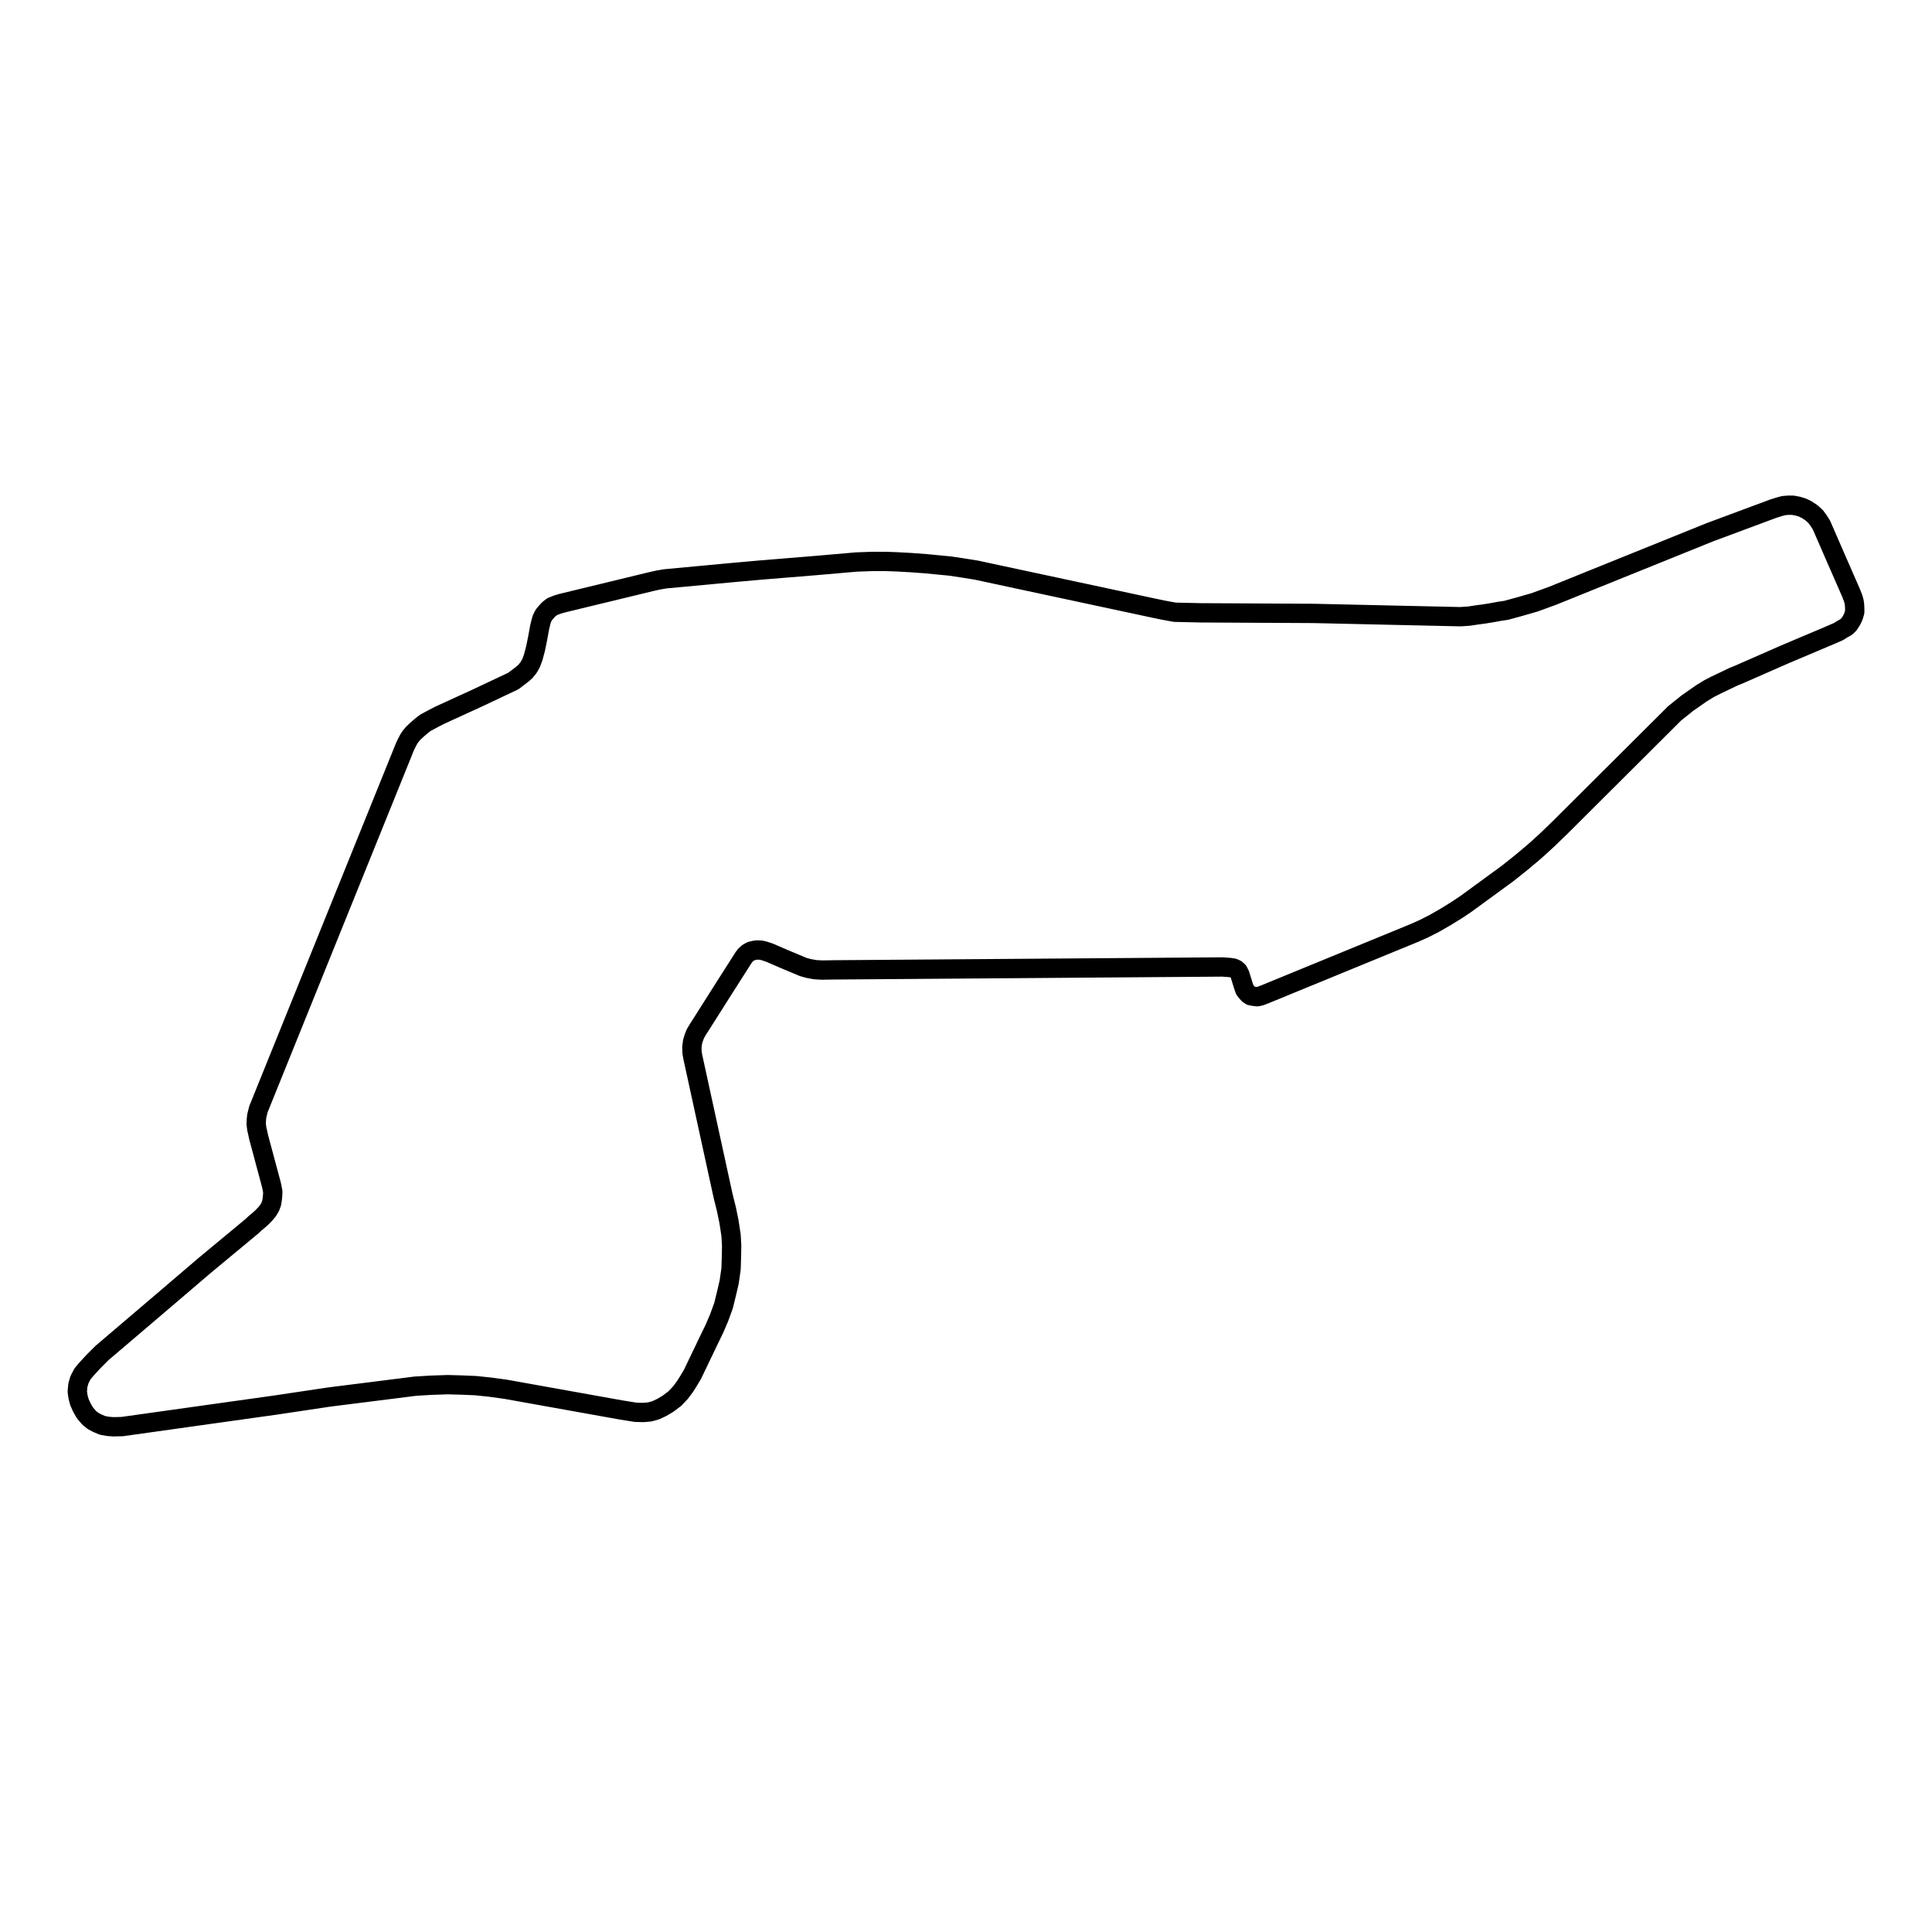
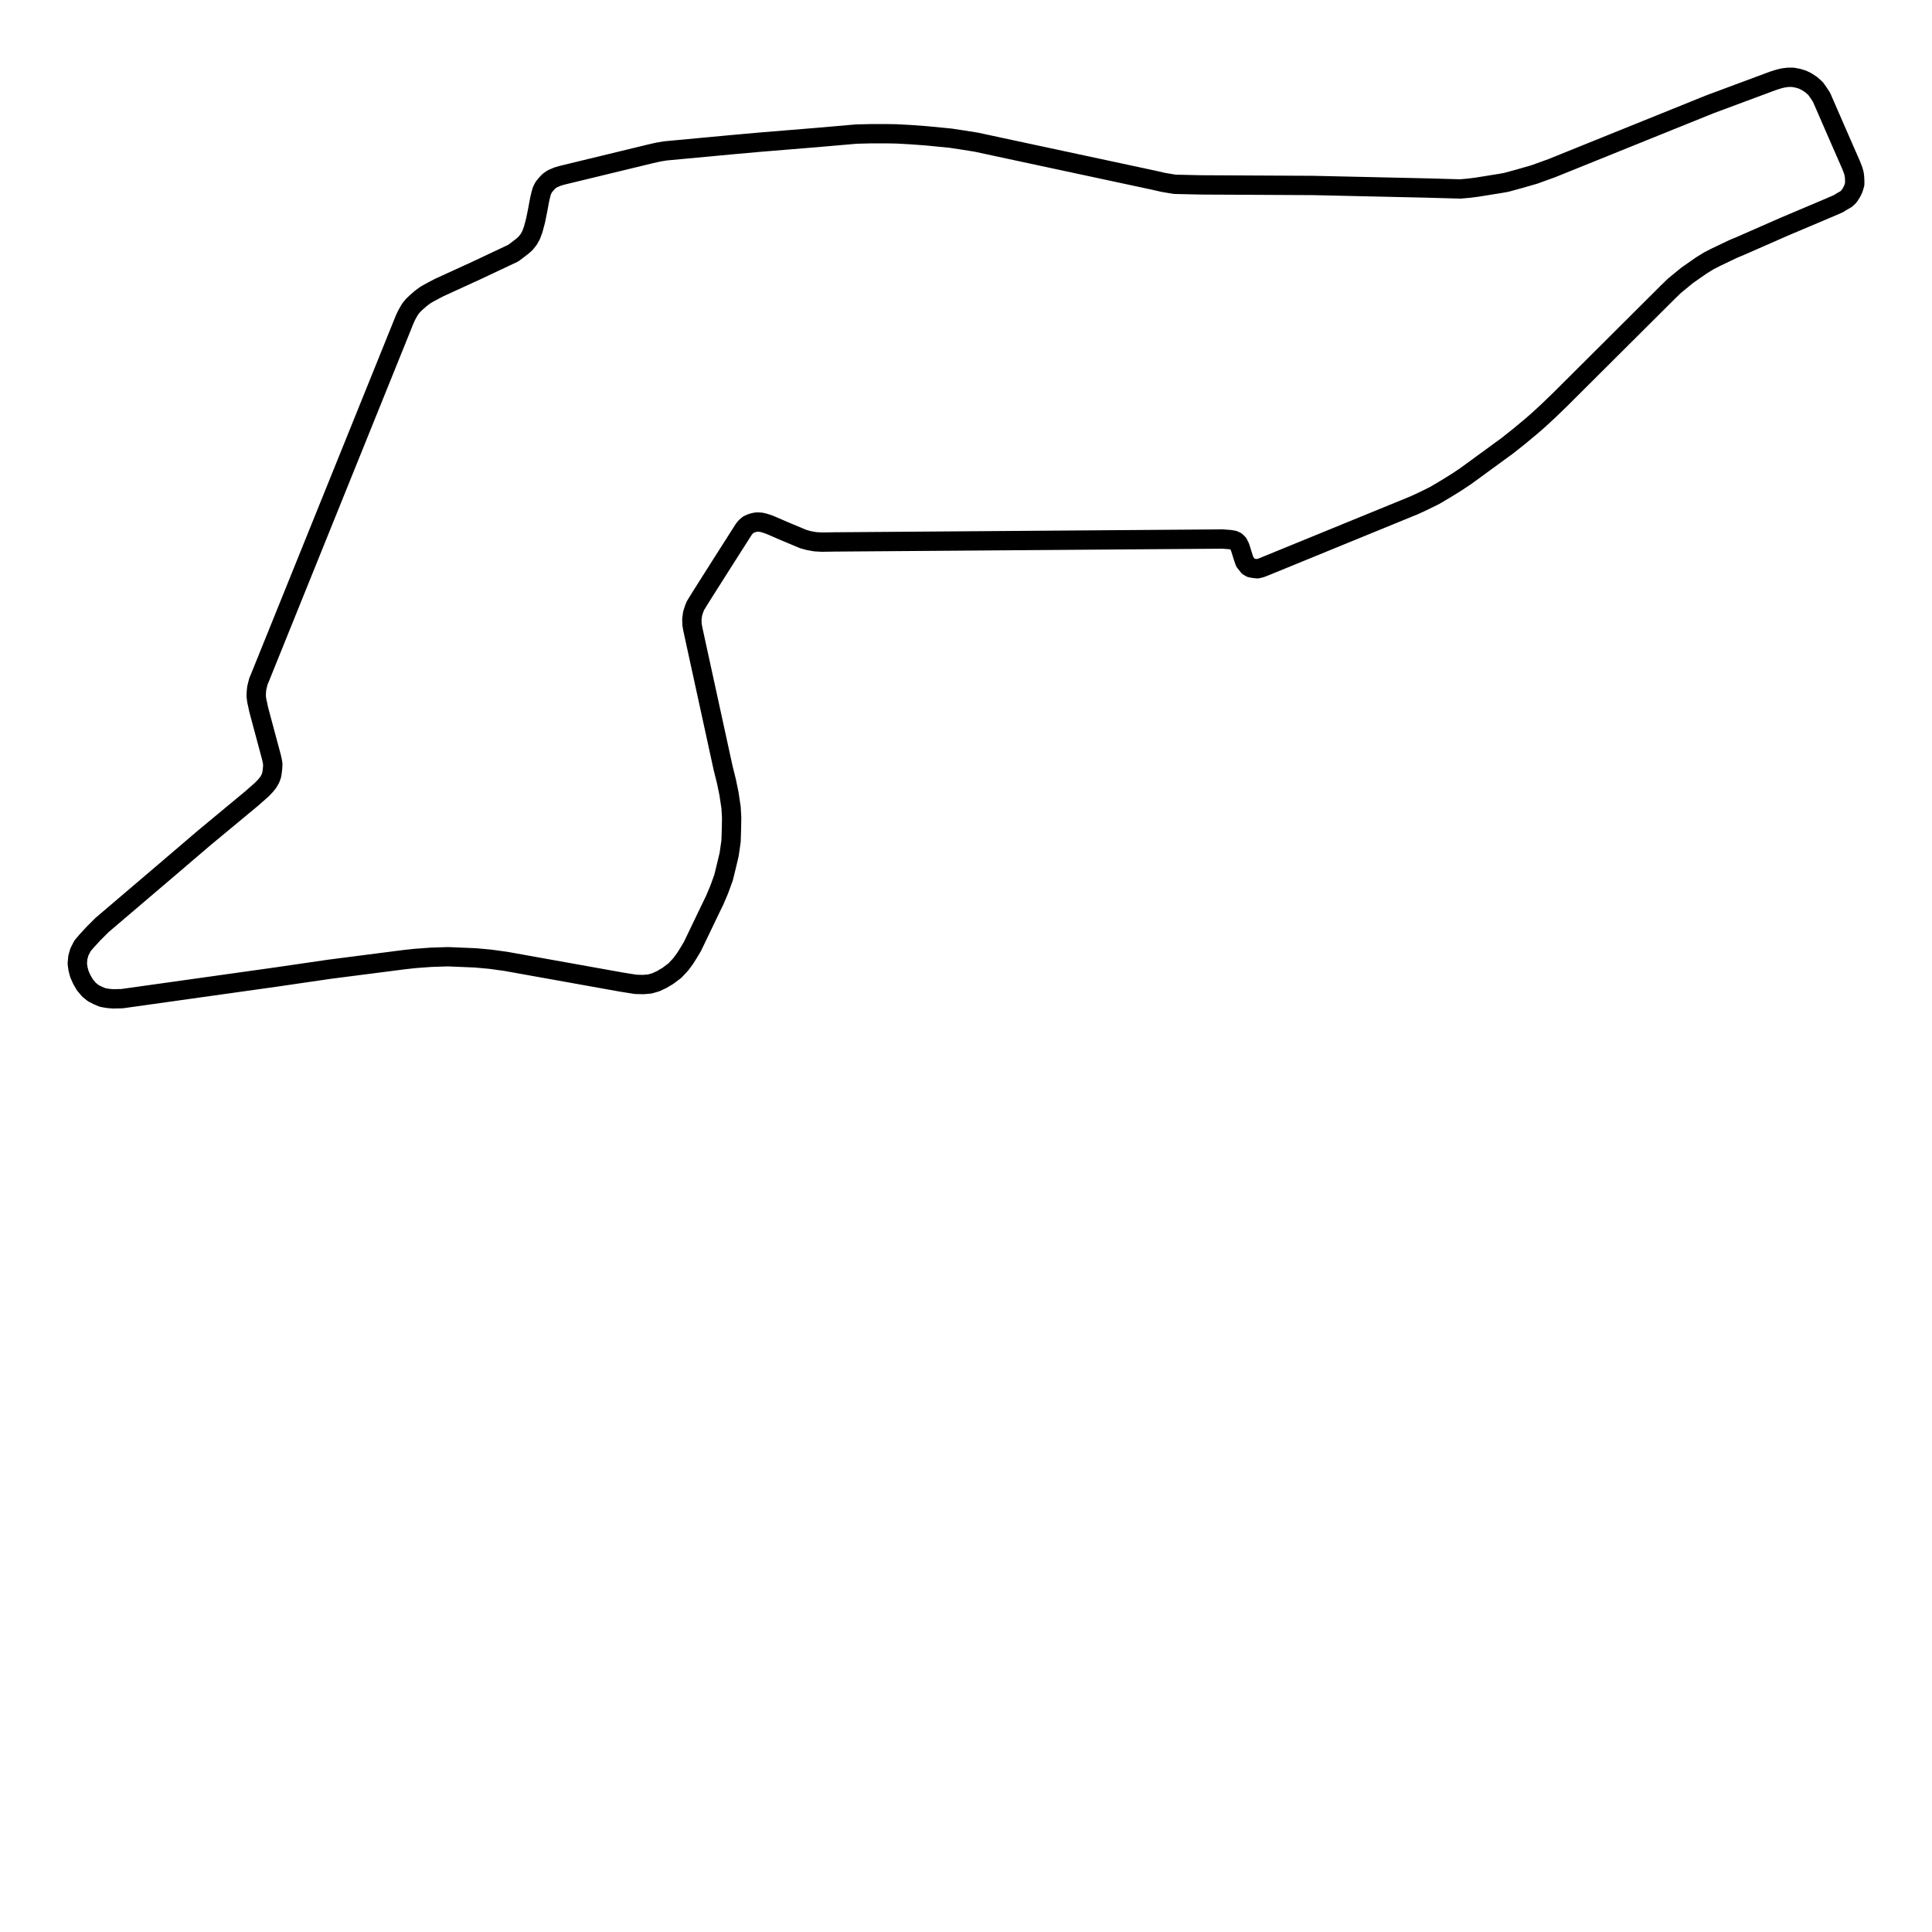
<svg xmlns="http://www.w3.org/2000/svg" viewBox="0 0 1000 1000" role="img" aria-label="Autodromo Enzo e Dino Ferrari track outline">
-   <path d="M374.0,512.7 L 384.9,495.6 L 385.9,494.3 L 387.3,493.1 L 388.8,492.3 L 390.5,491.9 L 391.8,491.7 L 393.9,491.8 L 395.6,492.2 L 398.3,493.1 L 405.7,496.3 L 413.1,499.4 L 415.7,500.5 L 418.6,501.3 L 421.9,501.9 L 425.4,502.1 L 432.2,502.0 L 632.8,500.5 L 636.7,500.8 L 638.5,501.1 L 639.8,501.7 L 640.9,502.7 L 641.8,504.5 L 643.6,510.3 L 644.3,512.3 L 645.4,513.7 L 646.2,514.6 L 647.4,515.4 L 649.0,515.7 L 650.8,515.9 L 652.5,515.5 L 654.6,514.7 L 732.3,482.8 L 737.2,480.6 L 742.5,477.9 L 748.4,474.5 L 753.9,471.1 L 758.7,467.9 L 780.2,452.2 L 786.5,447.2 L 793.1,441.7 L 796.4,438.8 L 801.5,434.1 L 807.4,428.4 L 863.3,372.7 L 866.7,369.3 L 873.3,364.0 L 880.6,358.9 L 884.5,356.5 L 888.0,354.7 L 897.2,350.3 L 900.6,348.9 L 923.6,338.8 L 947.0,328.9 L 951.6,326.9 L 953.5,325.7 L 955.5,324.6 L 957.0,323.2 L 958.3,321.2 L 959.2,319.4 L 959.6,318.2 L 960.0,316.8 L 960.0,314.9 L 959.9,313.0 L 959.7,311.5 L 959.2,309.7 L 958.2,307.1 L 950.5,289.5 L 942.8,271.8 L 941.2,269.3 L 939.8,267.4 L 937.6,265.4 L 935.0,263.7 L 932.9,262.7 L 930.6,262.0 L 927.9,261.5 L 925.7,261.5 L 923.2,261.7 L 921.0,262.3 L 917.8,263.3 L 885.0,275.5 L 803.3,308.5 L 794.2,311.8 L 786.2,314.1 L 779.6,315.9 L 776.2,316.4 L 772.4,317.1 L 768.1,317.8 L 764.3,318.3 L 760.4,318.9 L 755.9,319.2 L 737.8,318.8 L 679.8,317.5 L 621.7,317.2 L 608.1,316.9 L 602.1,315.8 L 597.3,314.8 L 515.6,297.3 L 505.4,295.1 L 498.5,294.0 L 491.9,293.0 L 485.7,292.4 L 479.5,291.8 L 471.4,291.2 L 464.1,290.8 L 458.5,290.6 L 451.3,290.6 L 443.2,290.9 L 422.5,292.7 L 393.2,295.1 L 378.7,296.4 L 344.4,299.6 L 340.8,300.2 L 336.8,301.1 L 291.0,312.2 L 288.6,312.9 L 285.8,314.0 L 284.1,315.3 L 282.7,316.8 L 281.4,318.4 L 280.5,320.2 L 280.0,321.9 L 279.3,324.8 L 278.3,330.3 L 277.2,335.7 L 276.0,340.2 L 274.9,343.2 L 273.6,345.5 L 272.0,347.5 L 270.3,349.0 L 268.2,350.6 L 265.7,352.5 L 246.4,361.6 L 227.4,370.3 L 224.7,371.7 L 222.1,373.1 L 220.2,374.1 L 217.9,375.9 L 215.7,377.8 L 213.9,379.5 L 212.4,381.3 L 211.5,382.7 L 210.5,384.6 L 209.5,386.7 L 208.1,390.2 L 134.3,572.8 L 133.8,574.0 L 133.3,576.0 L 132.9,577.6 L 132.7,579.5 L 132.6,581.8 L 132.9,584.2 L 133.4,586.4 L 133.9,588.7 L 137.2,601.0 L 140.5,613.3 L 140.8,614.7 L 141.2,616.9 L 141.1,619.0 L 140.9,620.8 L 140.6,622.7 L 139.9,624.6 L 138.8,626.5 L 137.5,628.1 L 135.6,630.1 L 133.8,631.7 L 132.2,633.0 L 130.4,634.7 L 105.8,655.1 L 85.2,672.7 L 52.8,700.3 L 48.4,704.7 L 44.9,708.5 L 42.7,711.1 L 41.1,714.2 L 40.3,717.0 L 40.0,720.3 L 40.4,723.1 L 41.1,725.7 L 42.3,728.4 L 43.9,731.2 L 46.1,733.8 L 48.2,735.5 L 50.5,736.7 L 53.1,737.8 L 56.0,738.3 L 58.6,738.5 L 63.2,738.4 L 143.0,727.2 L 170.4,723.1 L 209.3,718.2 L 214.8,717.5 L 222.9,717.0 L 231.8,716.7 L 239.0,716.9 L 246.2,717.2 L 253.8,718.0 L 261.8,719.1 L 321.5,729.8 L 329.0,731.0 L 333.0,731.1 L 336.4,730.8 L 339.5,729.9 L 342.5,728.5 L 345.7,726.6 L 349.3,723.9 L 352.3,720.7 L 354.6,717.6 L 356.3,714.9 L 358.4,711.4 L 366.8,693.9 L 369.9,687.5 L 372.2,682.1 L 374.5,675.8 L 375.9,670.1 L 377.4,663.7 L 378.4,656.8 L 378.6,650.4 L 378.7,644.8 L 378.4,639.4 L 377.3,632.2 L 376.0,625.9 L 374.3,619.1 L 358.6,547.1 L 358.2,544.8 L 358.1,542.0 L 358.5,539.1 L 359.2,536.9 L 359.9,535.1 L 361.3,532.7 L 363.1,529.9 L 374.0,512.7 Z" fill="none" stroke="currentColor" stroke-width="10" stroke-linejoin="round" stroke-linecap="round" />
+   <path d="M 366.8 472.4 L 369.9 466.0 L 372.2 460.6 L 374.5 454.3 L 375.9 448.6 L 377.4 442.3 L 378.4 435.4 L 378.6 428.9 L 378.7 423.3 L 378.4 418.0 L 377.3 410.7 L 376.0 404.4 L 374.3 397.6 L 358.6 325.6 L 358.2 323.3 L 358.1 320.5 L 358.5 317.6 L 359.2 315.4 L 359.9 313.6 L 361.3 311.3 L 363.1 308.4 L 374.0 291.2 L 384.9 274.1 L 385.9 272.8 L 387.3 271.6 L 388.8 270.9 L 390.5 270.4 L 391.8 270.2 L 393.9 270.3 L 395.6 270.7 L 398.3 271.6 L 405.7 274.8 L 413.1 277.9 L 415.7 279.0 L 418.6 279.8 L 421.9 280.4 L 425.4 280.6 L 432.2 280.5 L 632.8 279.0 L 636.7 279.3 L 638.5 279.6 L 639.8 280.2 L 640.9 281.3 L 641.8 283.1 L 643.6 288.8 L 644.3 290.8 L 645.4 292.2 L 646.2 293.2 L 647.4 293.9 L 649.0 294.2 L 650.8 294.4 L 652.5 294.0 L 654.6 293.2 L 732.3 261.4 L 737.2 259.1 L 742.5 256.5 L 748.4 253.0 L 753.9 249.6 L 758.7 246.4 L 780.2 230.7 L 786.5 225.7 L 793.1 220.2 L 796.4 217.3 L 801.5 212.6 L 807.4 206.9 L 863.3 151.2 L 866.7 147.9 L 873.3 142.5 L 880.6 137.4 L 884.5 135.0 L 888.0 133.2 L 897.2 128.8 L 900.6 127.4 L 923.6 117.3 L 947.0 107.4 L 951.6 105.4 L 953.5 104.2 L 955.5 103.1 L 957.0 101.7 L 958.3 99.7 L 959.2 97.9 L 959.6 96.7 L 960.0 95.3 L 960.0 93.4 L 959.9 91.6 L 959.7 90.0 L 959.2 88.2 L 958.2 85.6 L 950.5 68.0 L 942.8 50.3 L 941.2 47.9 L 939.8 45.9 L 937.6 43.9 L 935.0 42.2 L 932.9 41.2 L 930.6 40.5 L 927.9 40.0 L 925.7 40.0 L 923.2 40.3 L 921.0 40.8 L 917.8 41.8 L 885.0 54.0 L 803.3 87.0 L 794.2 90.3 L 786.2 92.6 L 779.6 94.4 L 776.2 95.0 L 772.4 95.6 L 768.1 96.3 L 764.3 96.9 L 760.4 97.4 L 755.9 97.8 L 737.8 97.3 L 679.8 96.0 L 621.7 95.7 L 608.1 95.4 L 602.1 94.4 L 597.3 93.3 L 515.6 75.8 L 505.4 73.6 L 498.5 72.5 L 491.9 71.5 L 485.7 70.9 L 479.5 70.3 L 471.4 69.7 L 464.1 69.3 L 458.5 69.2 L 451.3 69.2 L 443.2 69.4 L 422.5 71.2 L 393.2 73.6 L 378.7 74.9 L 344.4 78.1 L 340.8 78.7 L 336.8 79.6 L 291.0 90.7 L 288.6 91.4 L 285.8 92.6 L 284.1 93.8 L 282.7 95.3 L 281.4 96.9 L 280.5 98.7 L 280.0 100.4 L 279.3 103.4 L 278.3 108.8 L 277.2 114.2 L 276.0 118.7 L 274.9 121.7 L 273.6 124.0 L 272.0 126.0 L 270.3 127.5 L 268.2 129.1 L 265.7 131.0 L 246.4 140.1 L 227.4 148.8 L 224.7 150.2 L 222.1 151.6 L 220.2 152.7 L 217.9 154.4 L 215.7 156.3 L 213.9 158.0 L 212.4 159.8 L 211.5 161.3 L 210.5 163.1 L 209.5 165.2 L 208.1 168.7 L 134.3 351.4 L 133.8 352.5 L 133.3 354.5 L 132.9 356.1 L 132.7 358.0 L 132.6 360.3 L 132.9 362.7 L 133.4 364.9 L 133.9 367.3 L 137.2 379.6 L 140.5 391.9 L 140.8 393.2 L 141.2 395.4 L 141.1 397.5 L 140.9 399.3 L 140.6 401.2 L 139.9 403.1 L 138.8 405.0 L 137.5 406.6 L 135.6 408.6 L 133.8 410.2 L 132.2 411.6 L 130.4 413.2 L 105.8 433.6 L 85.2 451.2 L 52.8 478.8 L 48.4 483.2 L 44.9 487.0 L 42.7 489.6 L 41.1 492.7 L 40.3 495.5 L 40.0 498.8 L 40.4 501.6 L 41.1 504.2 L 42.3 506.9 L 43.9 509.7 L 46.1 512.3 L 48.2 514.0 L 50.5 515.2 L 53.1 516.3 L 56.0 516.8 L 58.6 517.0 L 63.2 516.9 L 143.0 505.7 L 170.4 501.7 L 209.3 496.7 L 214.8 496.1 L 222.9 495.5 L 231.8 495.2 L 239.0 495.5 L 246.2 495.8 L 253.8 496.5 L 261.8 497.6 L 321.5 508.3 L 329.0 509.5 L 333.0 509.6 L 336.4 509.3 L 339.5 508.4 L 342.5 507.0 L 345.7 505.1 L 349.3 502.4 L 352.3 499.2 L 354.6 496.1 L 356.3 493.4 L 358.4 489.9 L 366.8 472.4 L 366.8 472.4 Z" fill="none" stroke="currentColor" stroke-width="10" stroke-linejoin="round" stroke-linecap="round" />
</svg>
